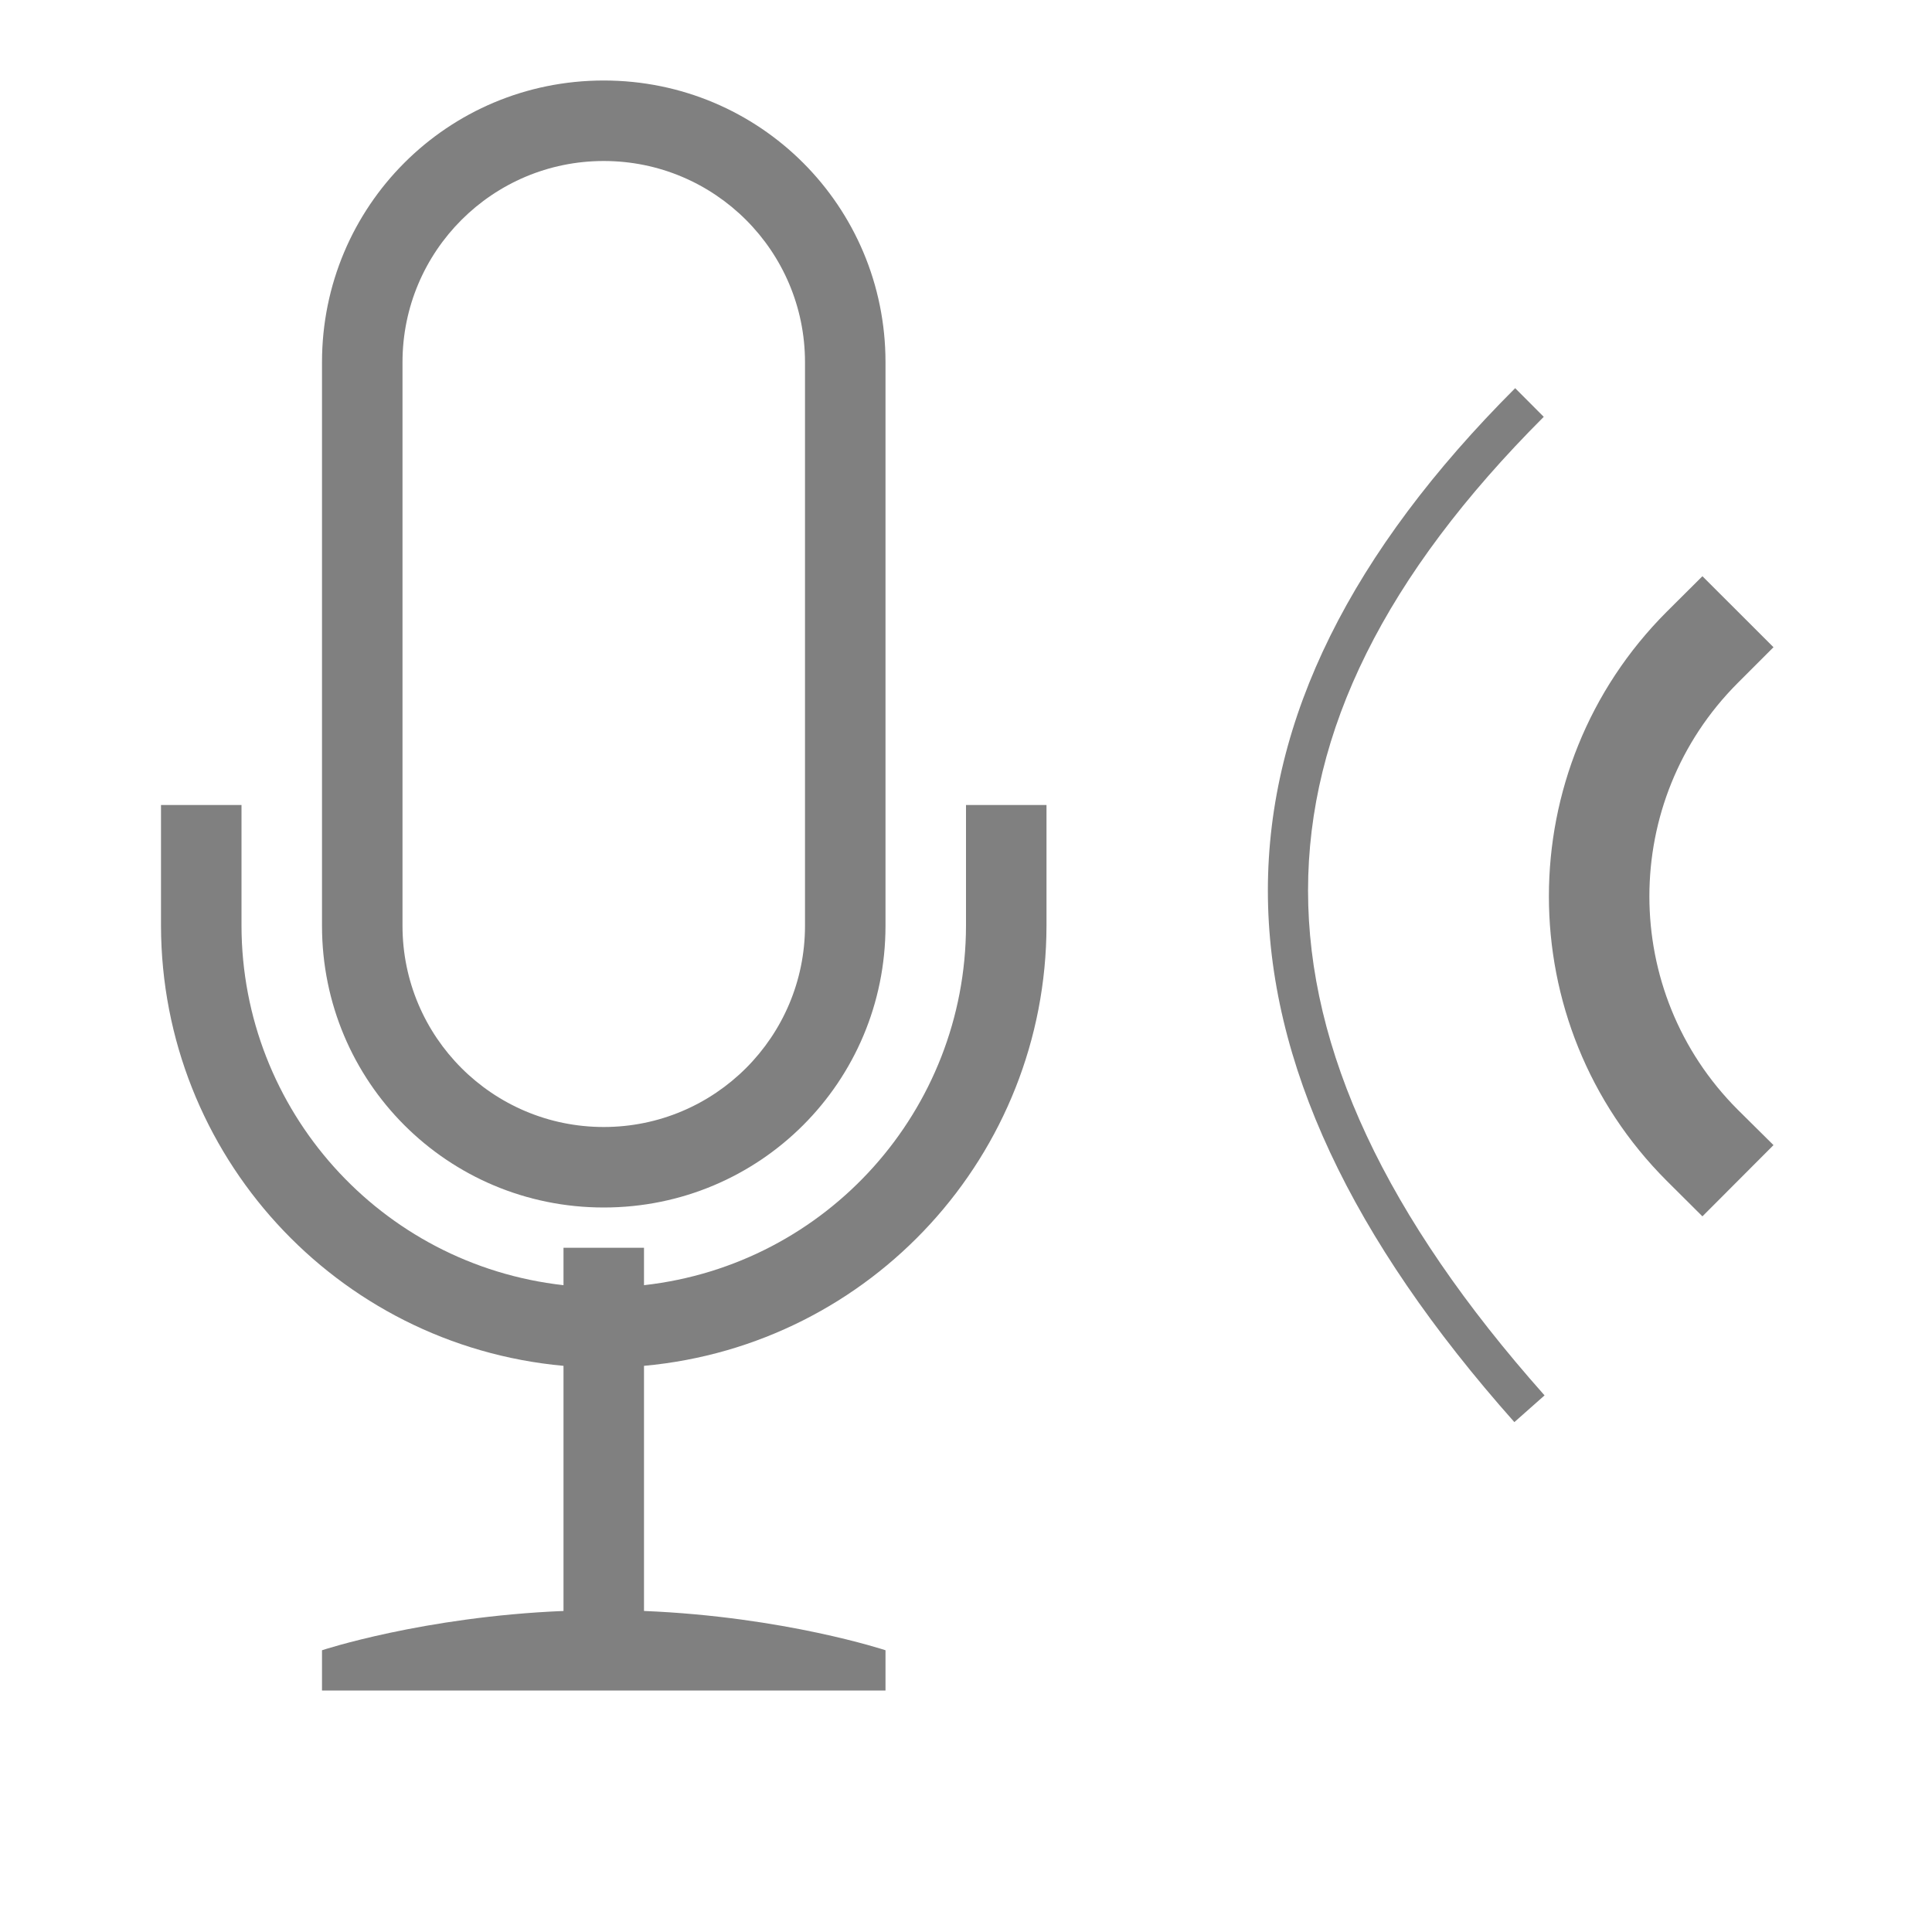
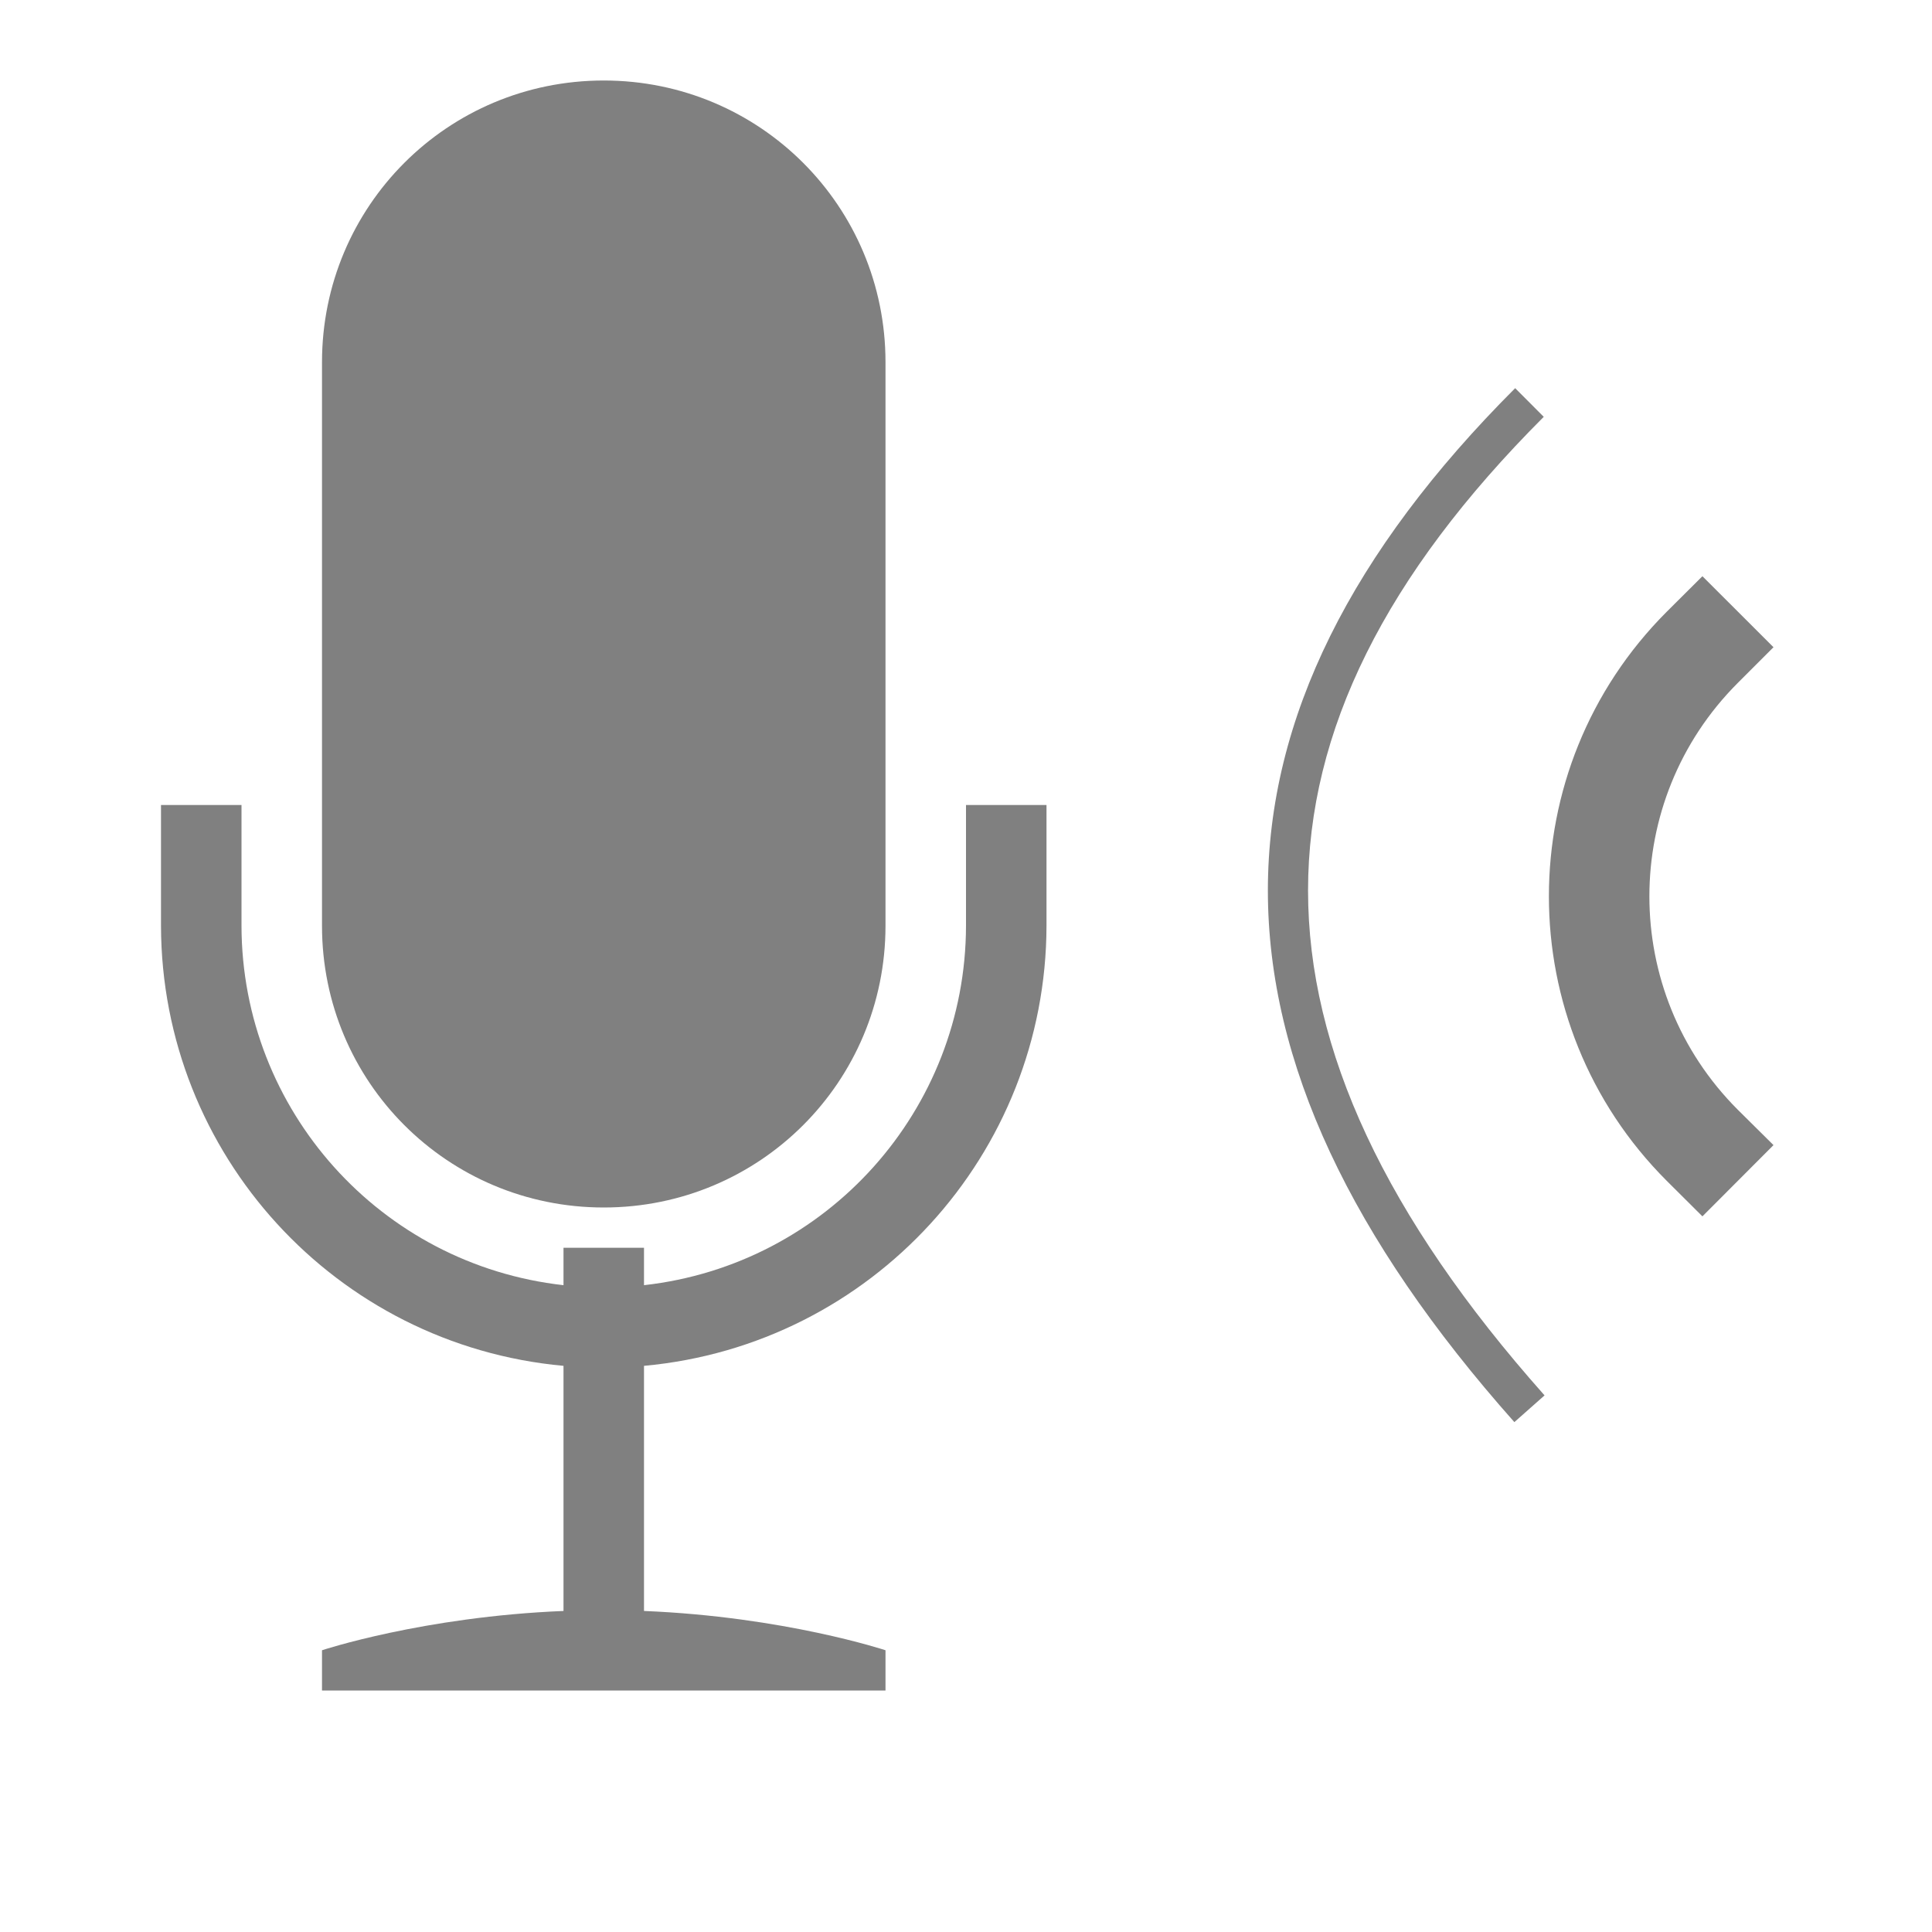
<svg xmlns="http://www.w3.org/2000/svg" viewBox="0 1 24 24" height="24" width="24" version="1.1" id="svg10">
  <defs id="defs14" />
  <path style="color:#000000;line-height:normal;font-variant-ligatures:normal;font-variant-position:normal;font-variant-caps:normal;font-variant-numeric:normal;font-variant-alternates:normal;font-feature-settings:normal;text-indent:0;text-align:start;text-decoration-line:none;text-decoration-style:solid;text-decoration-color:#000000;text-transform:none;text-orientation:mixed;shape-padding:0;isolation:auto;mix-blend-mode:normal;fill:#808080;stroke-width:0.667" d="m 21.148,8.158 -0.443,0.441 c -1.952,1.953 -1.952,5.118 0,7.07 l 0.443,0.441 0.883,-0.885 -0.443,-0.439 c -1.465,-1.464 -1.465,-3.839 0,-5.303 l 0.443,-0.443 z" id="path926" />
  <path style="color:#000000;line-height:normal;font-variant-ligatures:normal;font-variant-position:normal;font-variant-caps:normal;font-variant-numeric:normal;font-variant-alternates:normal;font-feature-settings:normal;text-indent:0;text-align:start;text-decoration-line:none;text-decoration-style:solid;text-decoration-color:#000000;text-transform:none;text-orientation:mixed;shape-padding:0;isolation:auto;mix-blend-mode:normal;fill:#808080;stroke-width:0.667" d="m 18.822,5.822 c -2.029,2.029 -3.072,4.097 -3.072,6.24 0,2.143 1.038,4.326 3.062,6.604 l 0.375,-0.332 c -1.976,-2.223 -2.938,-4.29 -2.938,-6.271 0,-1.982 0.957,-3.914 2.928,-5.885 z" id="path924" />
-   <path id="rect864" style="fill:#808080;fill-opacity:1;fill-rule:evenodd;stroke-width:0.5;stroke-linecap:round;stroke-linejoin:round" d="m 7.5,2 c -1.939,0 -3.5,1.561 -3.5,3.5 v 7 c 0,1.939 1.561,3.5 3.5,3.5 1.939,0 3.5,-1.561 3.5,-3.5 v -7 c 0,-1.939 -1.561,-3.5 -3.5,-3.5 z m 0,1 a 2.5,2.5 0 0 1 2.5,2.5 v 7 a 2.5,2.5 0 0 1 -2.5,2.5 2.5,2.5 0 0 1 -2.5,-2.5 v -7 a 2.5,2.5 0 0 1 2.5,-2.5 z m -5.5,8 v 1.5 a 5.5,5.5 0 0 0 5,5.467 v 3.045 c -1.744,0.072 -3,0.488 -3,0.488 v 0.5 h 7 v -0.5 c 0,0 -1.256,-0.417 -3,-0.488 v -3.045 a 5.5,5.5 0 0 0 5,-5.467 v -1.5 h -1 v 1.5 a 4.5,4.5 0 0 1 -4,4.465 v -0.465 h -1 v 0.465 a 4.5,4.5 0 0 1 -4,-4.465 v -1.5 z" />
+   <path id="path295" style="fill:#808080;fill-opacity:1;fill-rule:evenodd;stroke-width:0.5;stroke-linecap:round;stroke-linejoin:round" d="M 7.5 2 C 5.561 2 4 3.561 4 5.5 L 4 12.5 C 4 14.439 5.561 16 7.5 16 C 9.439 16 11 14.439 11 12.5 L 11 5.5 C 11 3.561 9.439 2 7.5 2 z M 2 11 L 2 12.5 A 5.5 5.5 0 0 0 7 17.967 L 7 21.012 C 5.256 21.083 4 21.5 4 21.5 L 4 22 L 11 22 L 11 21.5 C 11 21.5 9.744 21.083 8 21.012 L 8 17.967 A 5.5 5.5 0 0 0 13 12.5 L 13 11 L 12 11 L 12 12.5 A 4.5 4.5 0 0 1 8 16.965 L 8 16.5 L 7 16.5 L 7 16.965 A 4.5 4.5 0 0 1 3 12.5 L 3 11 L 2 11 z " />
</svg>
